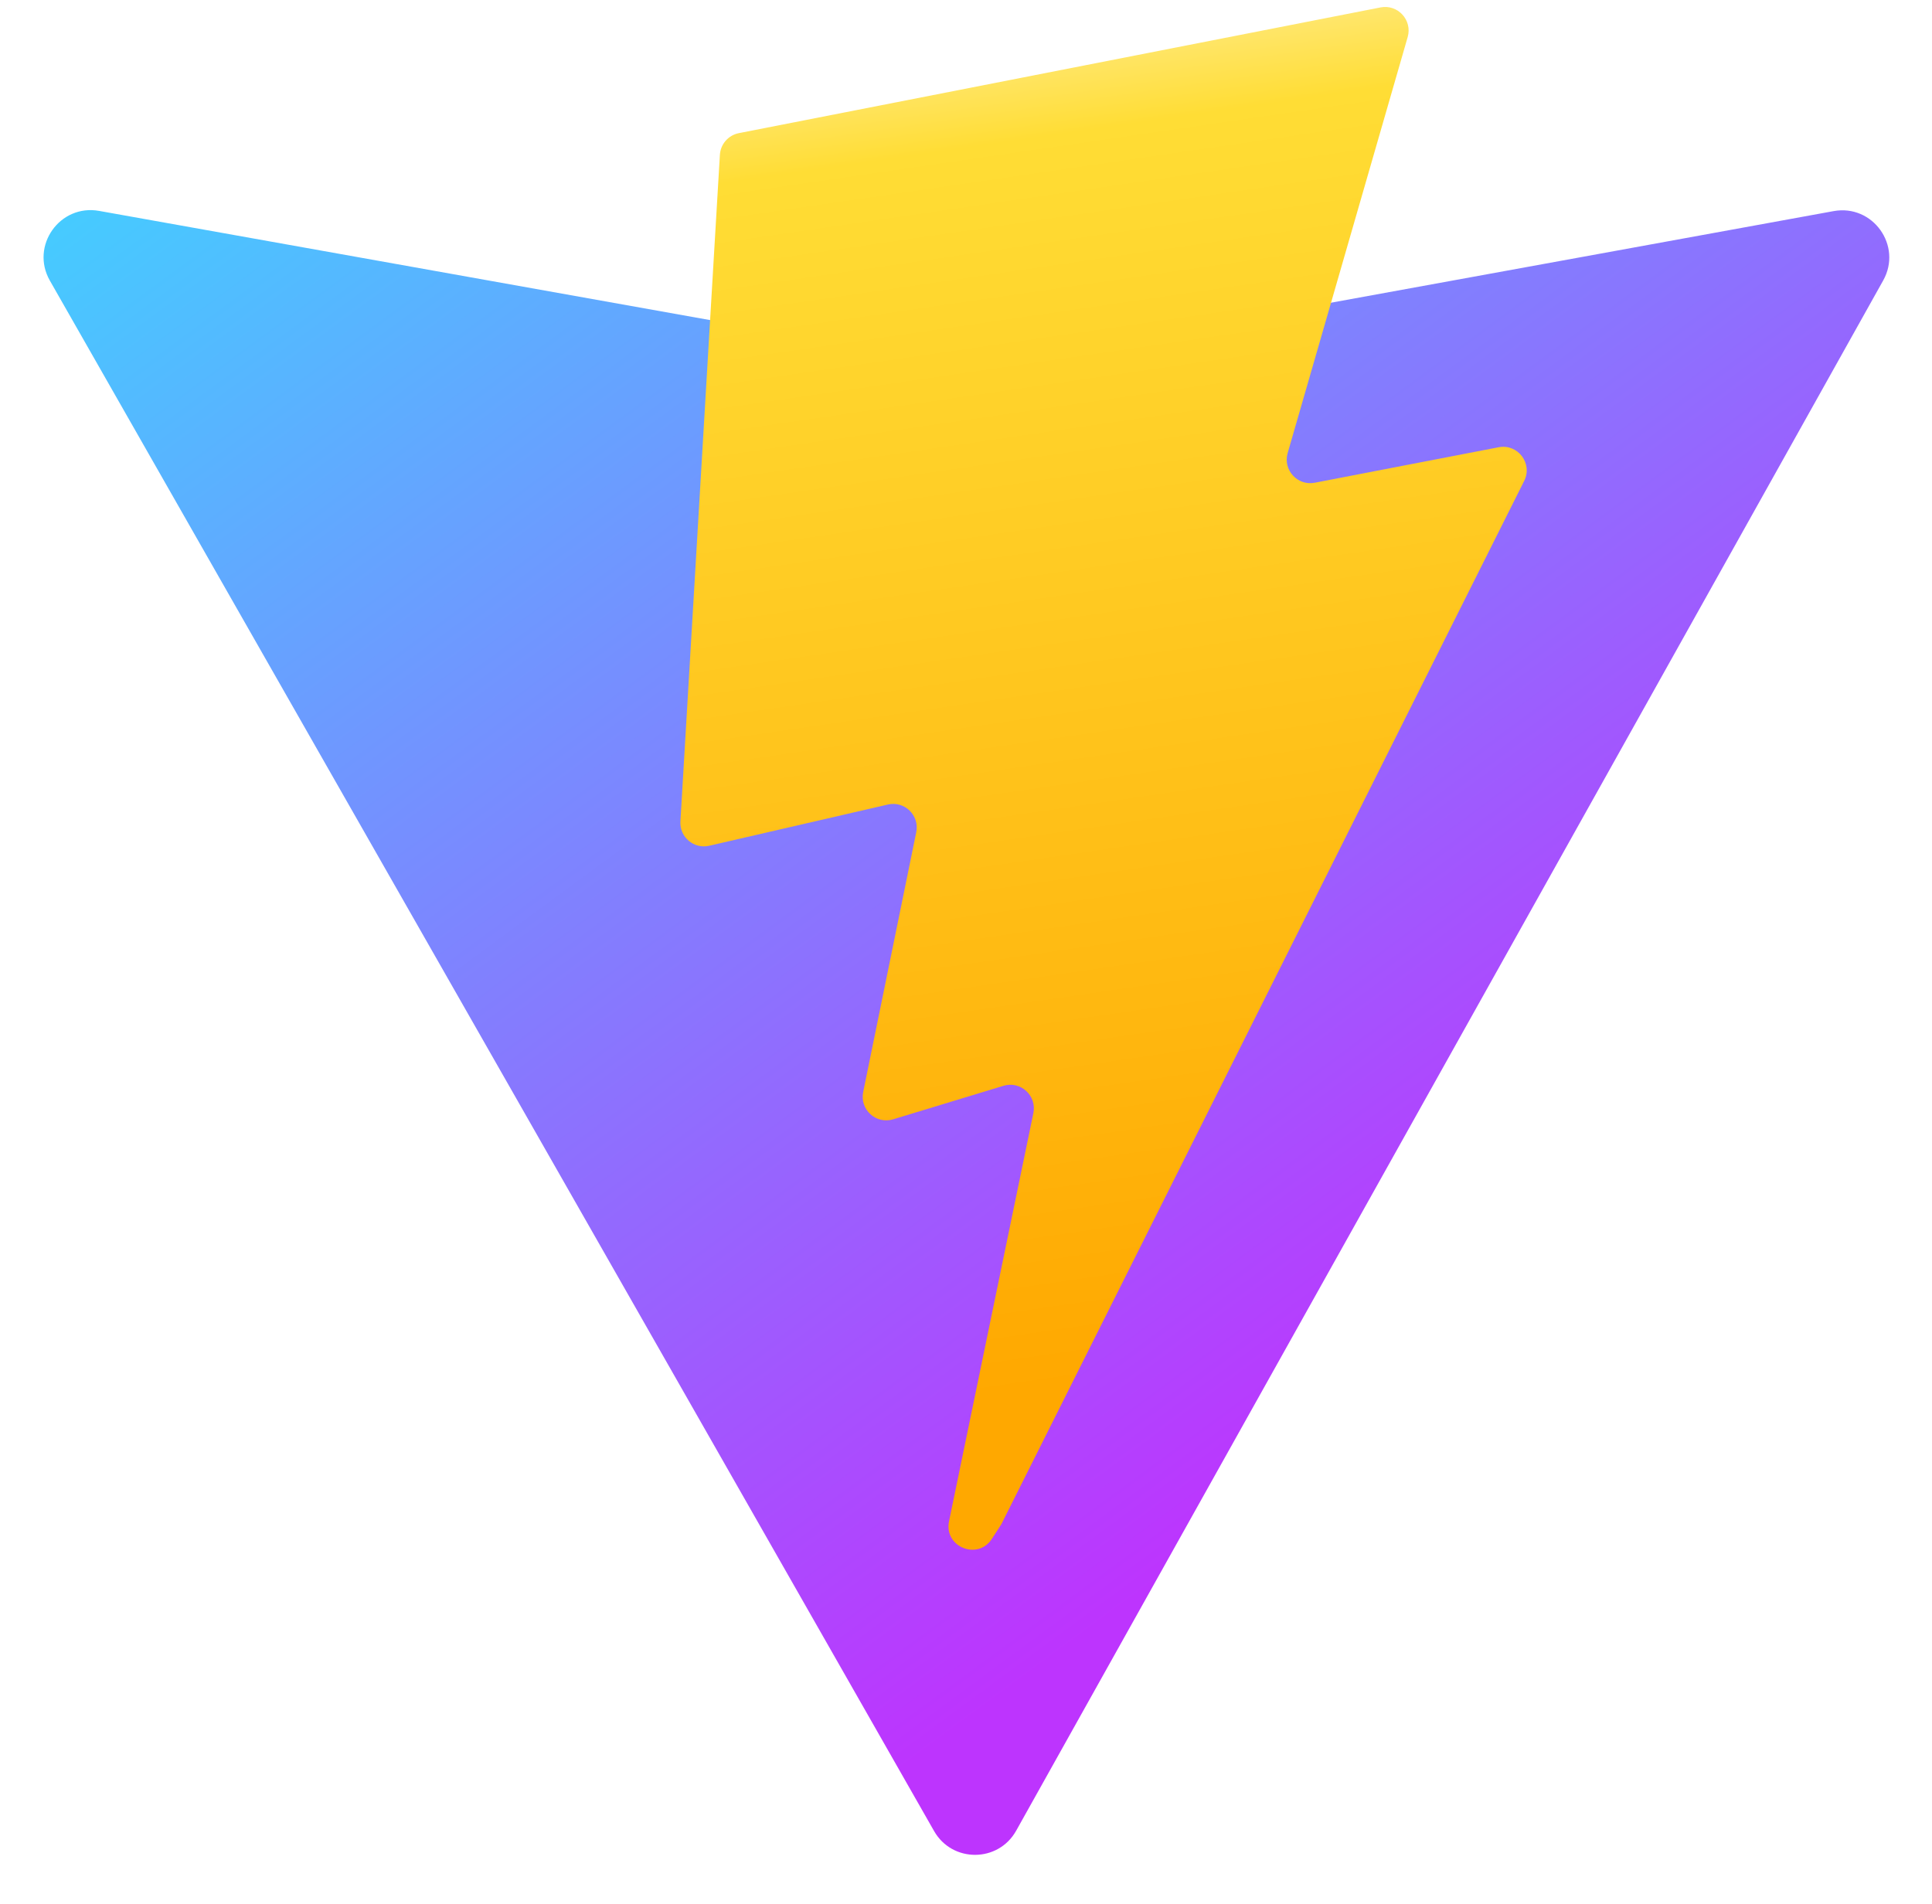
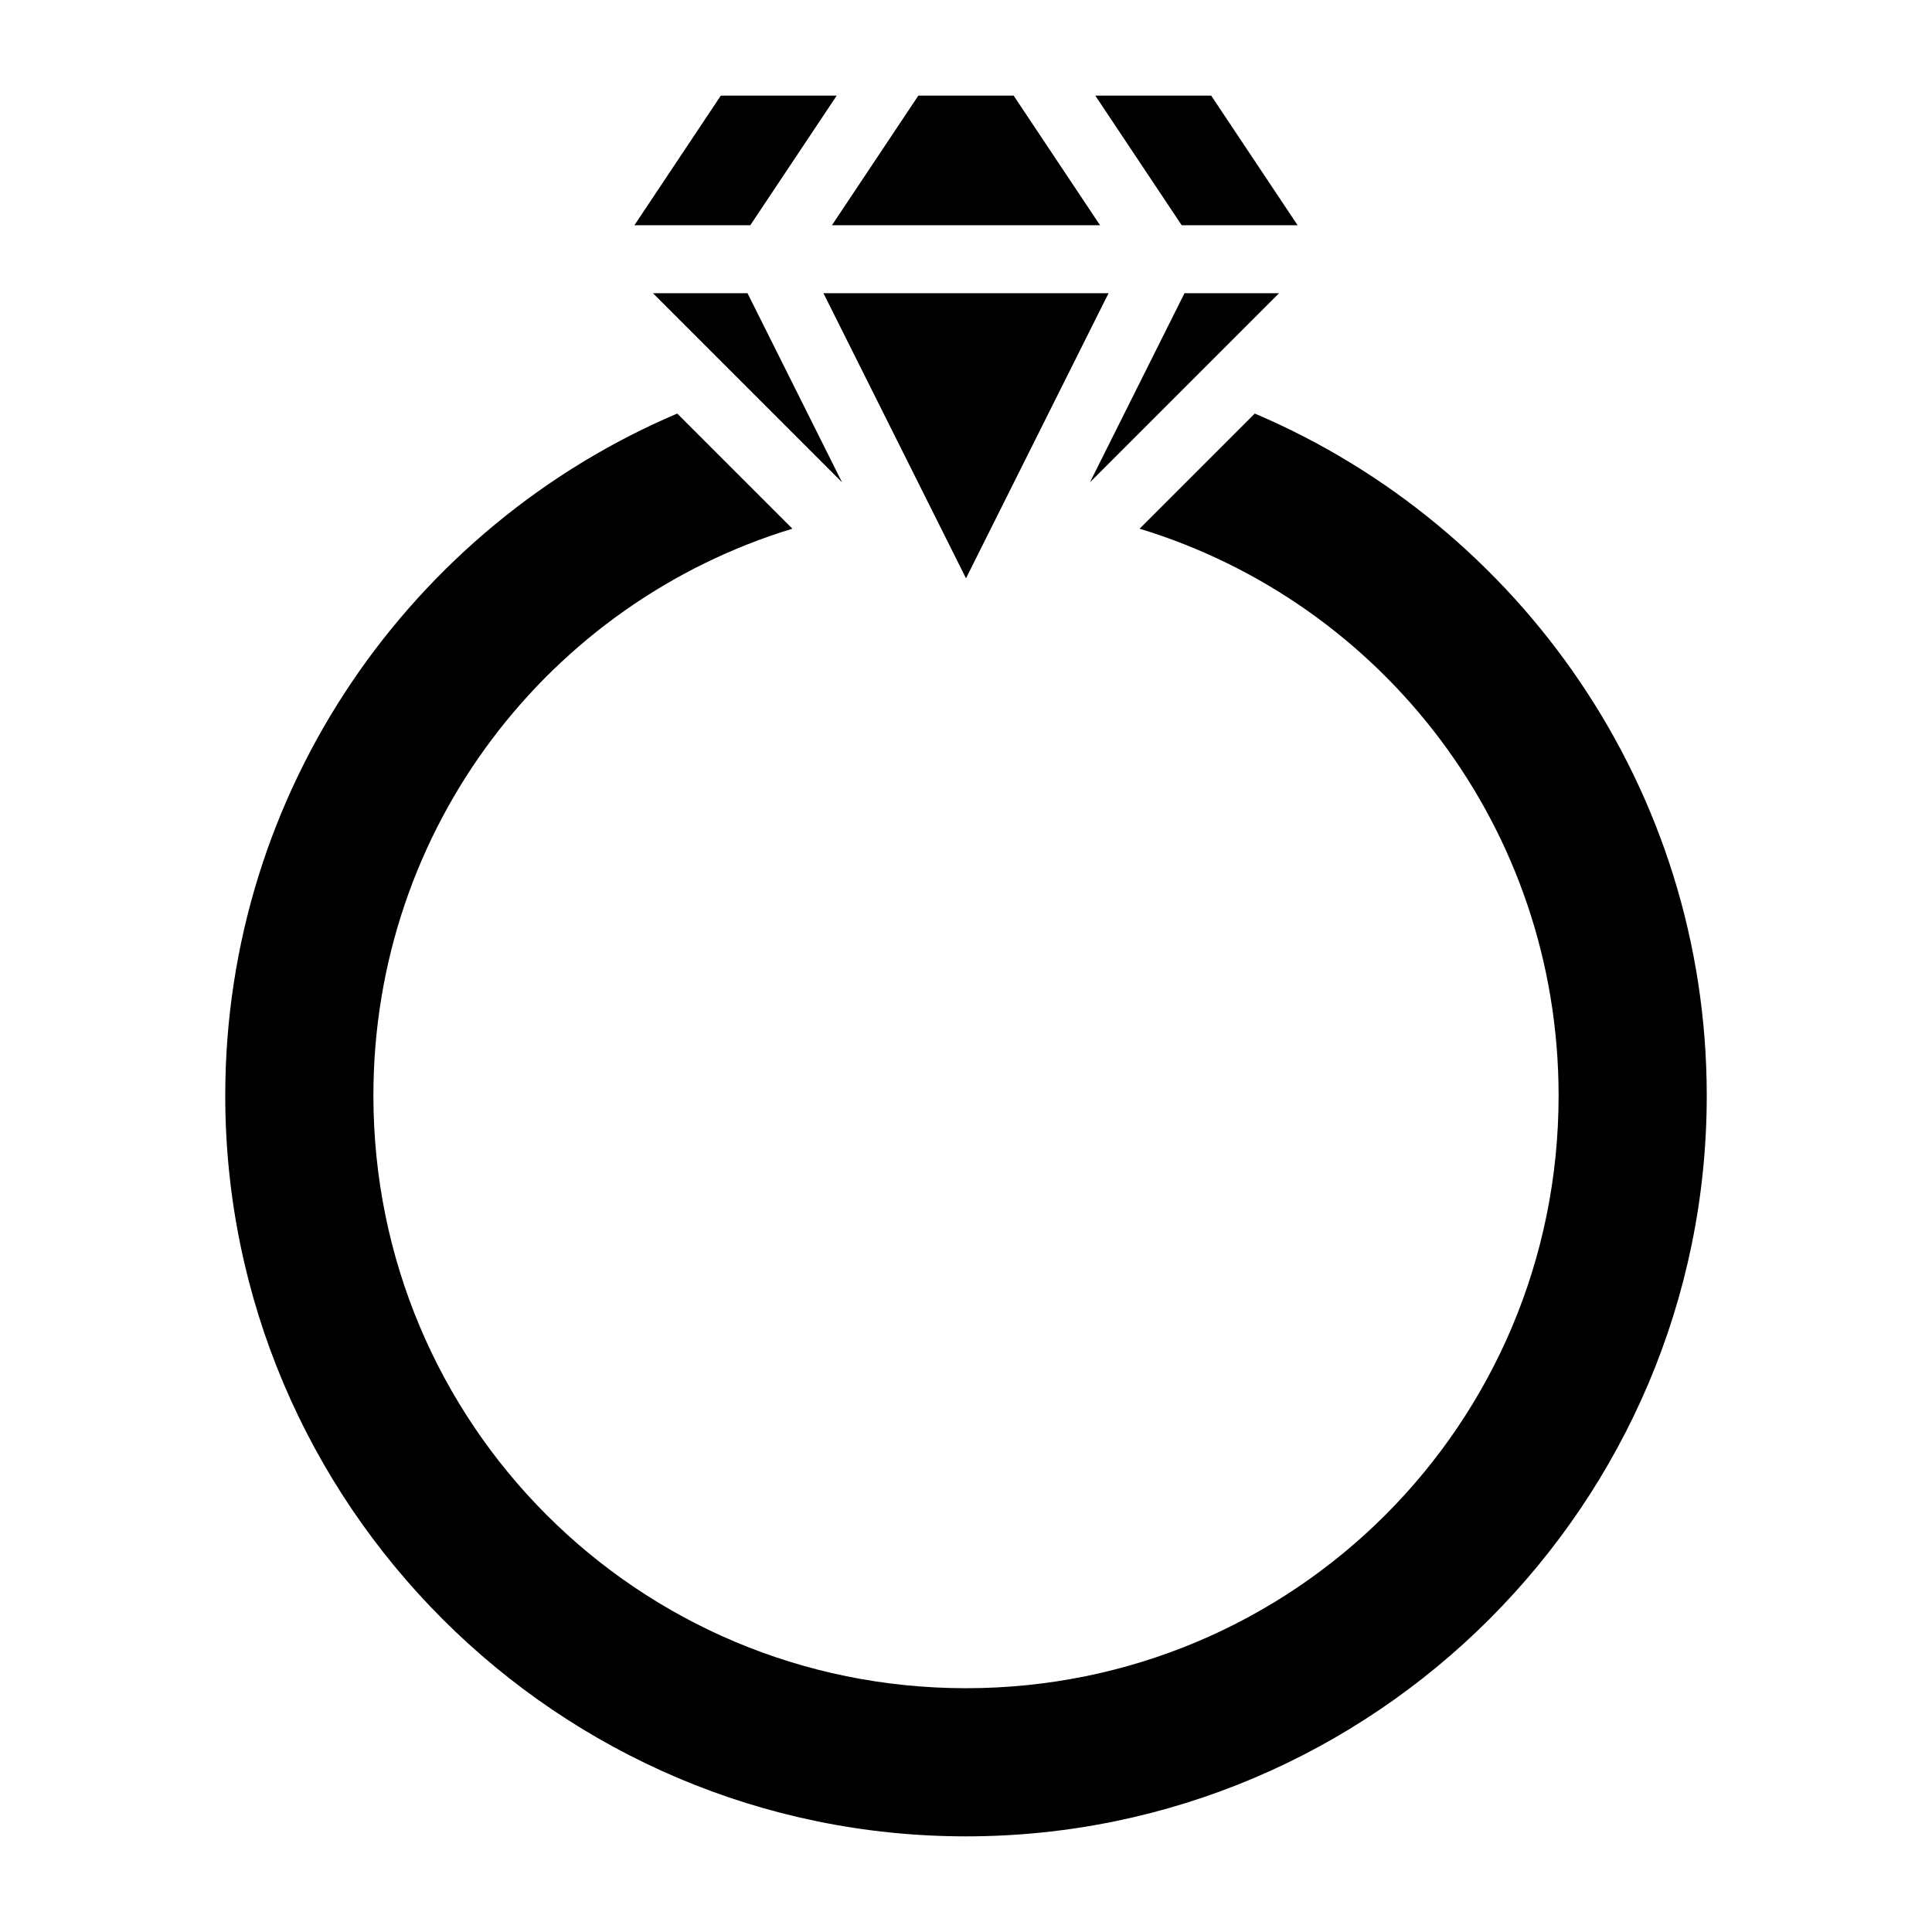
- <svg xmlns="http://www.w3.org/2000/svg" width="410" height="404" viewBox="0 0 410 404" fill="none">
-   <path d="M399.641 59.525L215.643 388.545C211.844 395.338 202.084 395.378 198.228 388.618L10.582 59.556C6.381 52.19 12.68 43.267 21.028 44.759L205.223 77.682C206.398 77.892 207.601 77.89 208.776 77.676L389.119 44.806C397.439 43.289 403.768 52.143 399.641 59.525Z" fill="url(#paint0_linear)" />
-   <path d="M292.965 1.574L156.801 28.255C154.563 28.694 152.906 30.59 152.771 32.866L144.395 174.33C144.198 177.662 147.258 180.248 150.51 179.498L188.42 170.749C191.967 169.931 195.172 173.055 194.443 176.622L183.18 231.775C182.422 235.487 185.907 238.661 189.532 237.56L212.947 230.446C216.577 229.344 220.065 232.527 219.297 236.242L201.398 322.875C200.278 328.294 207.486 331.249 210.492 326.603L212.5 323.5L323.454 102.072C325.312 98.365 322.108 94.137 318.036 94.923L279.014 102.454C275.347 103.161 272.227 99.746 273.262 96.158L298.731 7.867C299.767 4.273 296.636 0.855 292.965 1.574Z" fill="url(#paint1_linear)" />
-   <defs>
-     <linearGradient id="paint0_linear" x1="6" y1="33" x2="235" y2="344" gradientUnits="userSpaceOnUse">
-       <stop stop-color="#41D1FF" />
-       <stop offset="1" stop-color="#BD34FE" />
-     </linearGradient>
-     <linearGradient id="paint1_linear" x1="194.651" y1="8.818" x2="236.076" y2="292.989" gradientUnits="userSpaceOnUse">
-       <stop stop-color="#FFEA83" />
-       <stop offset="0.083" stop-color="#FFDD35" />
-       <stop offset="1" stop-color="#FFA800" />
-     </linearGradient>
-   </defs>
+ <svg xmlns="http://www.w3.org/2000/svg" version="1.1" width="512" height="512">
+   <svg stroke="currentColor" fill="currentColor" stroke-width="0" viewBox="0 0 512 512" class="-mt-[0.2em] mr-2 inline text-4xl">
+     <path d="M191.02 25.346l-22.9 34.35h30.714l22.9-34.35H191.02zm52.347 0l-22.898 34.35h71.06l-22.897-34.35h-25.266zm46.9 0l22.9 34.35h30.714l-22.9-34.35h-30.714zm-117.234 52.35l50.115 50.115-25.058-50.115h-25.057zm45.182 0L256 153.265l37.785-75.57h-75.57zm95.695 0l-25.058 50.115 50.115-50.115H313.91zm-134.435 31.898C109.163 139.5 59.693 209.29 59.693 290.348c0 108.185 88.122 196.306 196.307 196.306 108.185 0 196.307-88.12 196.307-196.306 0-81.057-49.47-150.848-119.782-180.754l-30.517 30.517c64.397 19.592 111.037 79.292 111.037 150.238 0 86.966-70.08 157.045-157.045 157.045-86.966 0-157.045-70.08-157.045-157.045 0-70.946 46.64-130.646 111.037-150.237l-30.517-30.516z" />
+   </svg>
+   <style>@media (prefers-color-scheme: light) { :root { filter: none; } }
+ @media (prefers-color-scheme: dark) { :root { filter: invert(100%); } }
+ </style>
</svg>
